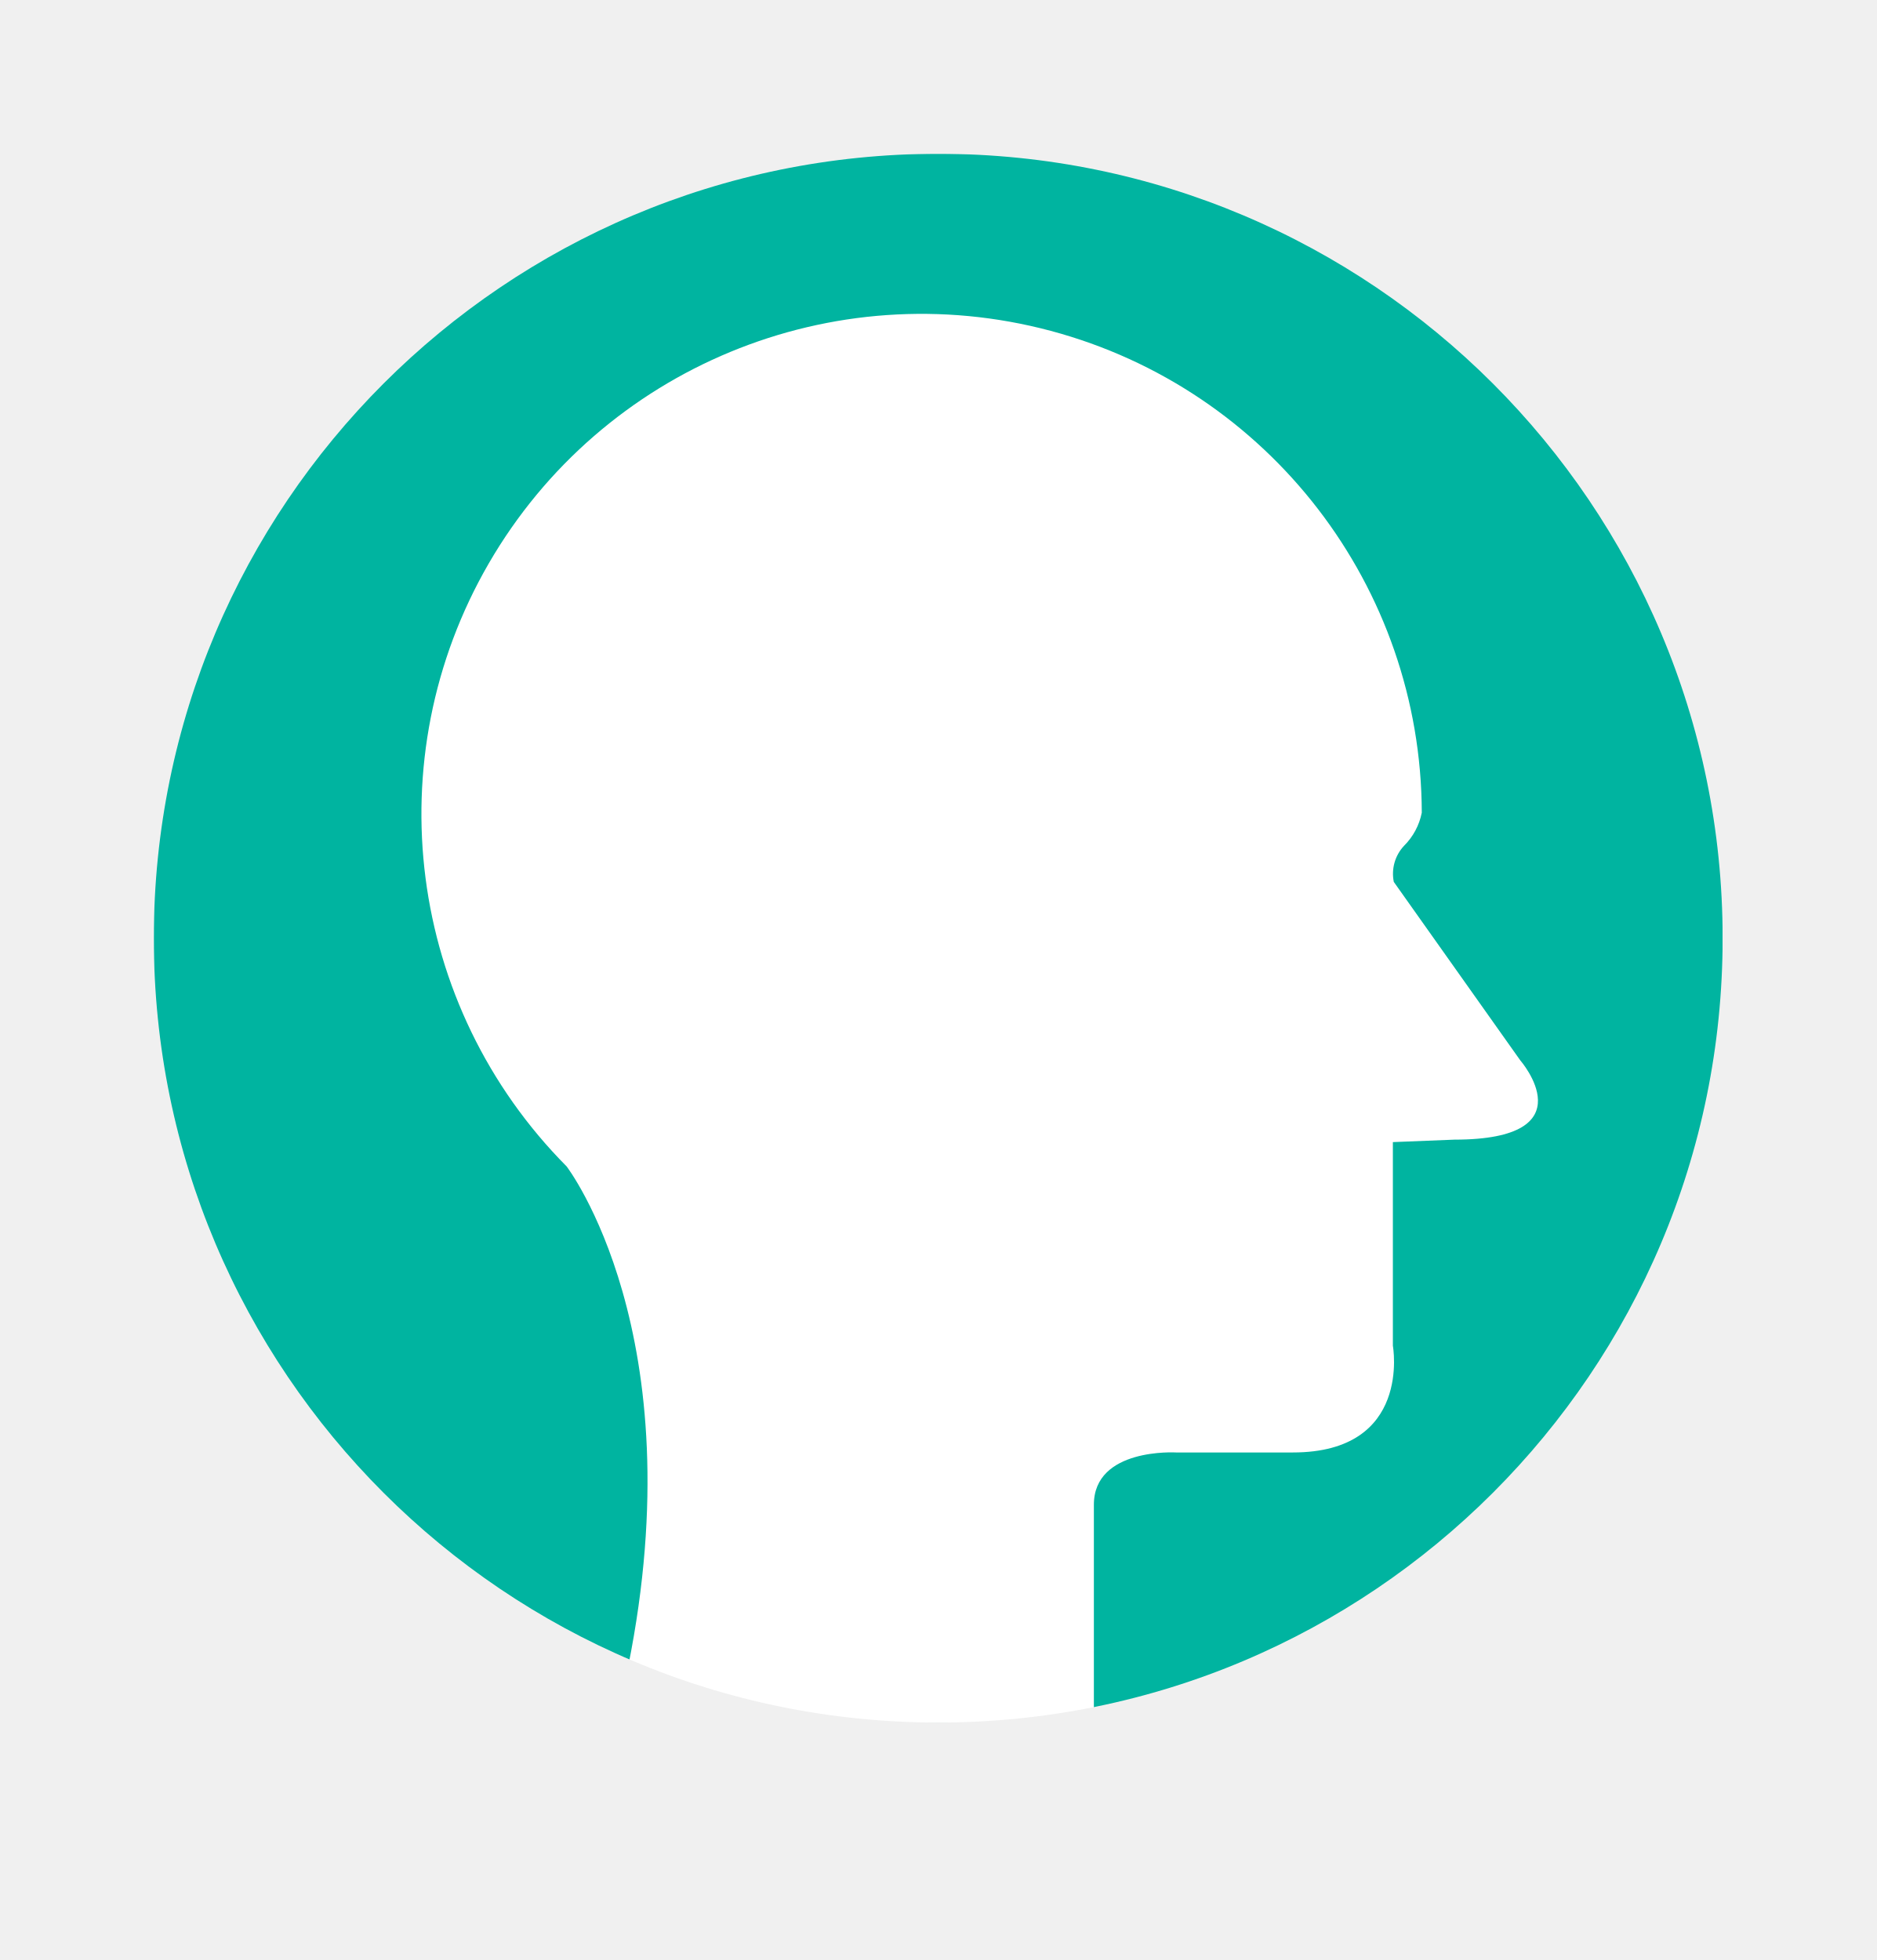
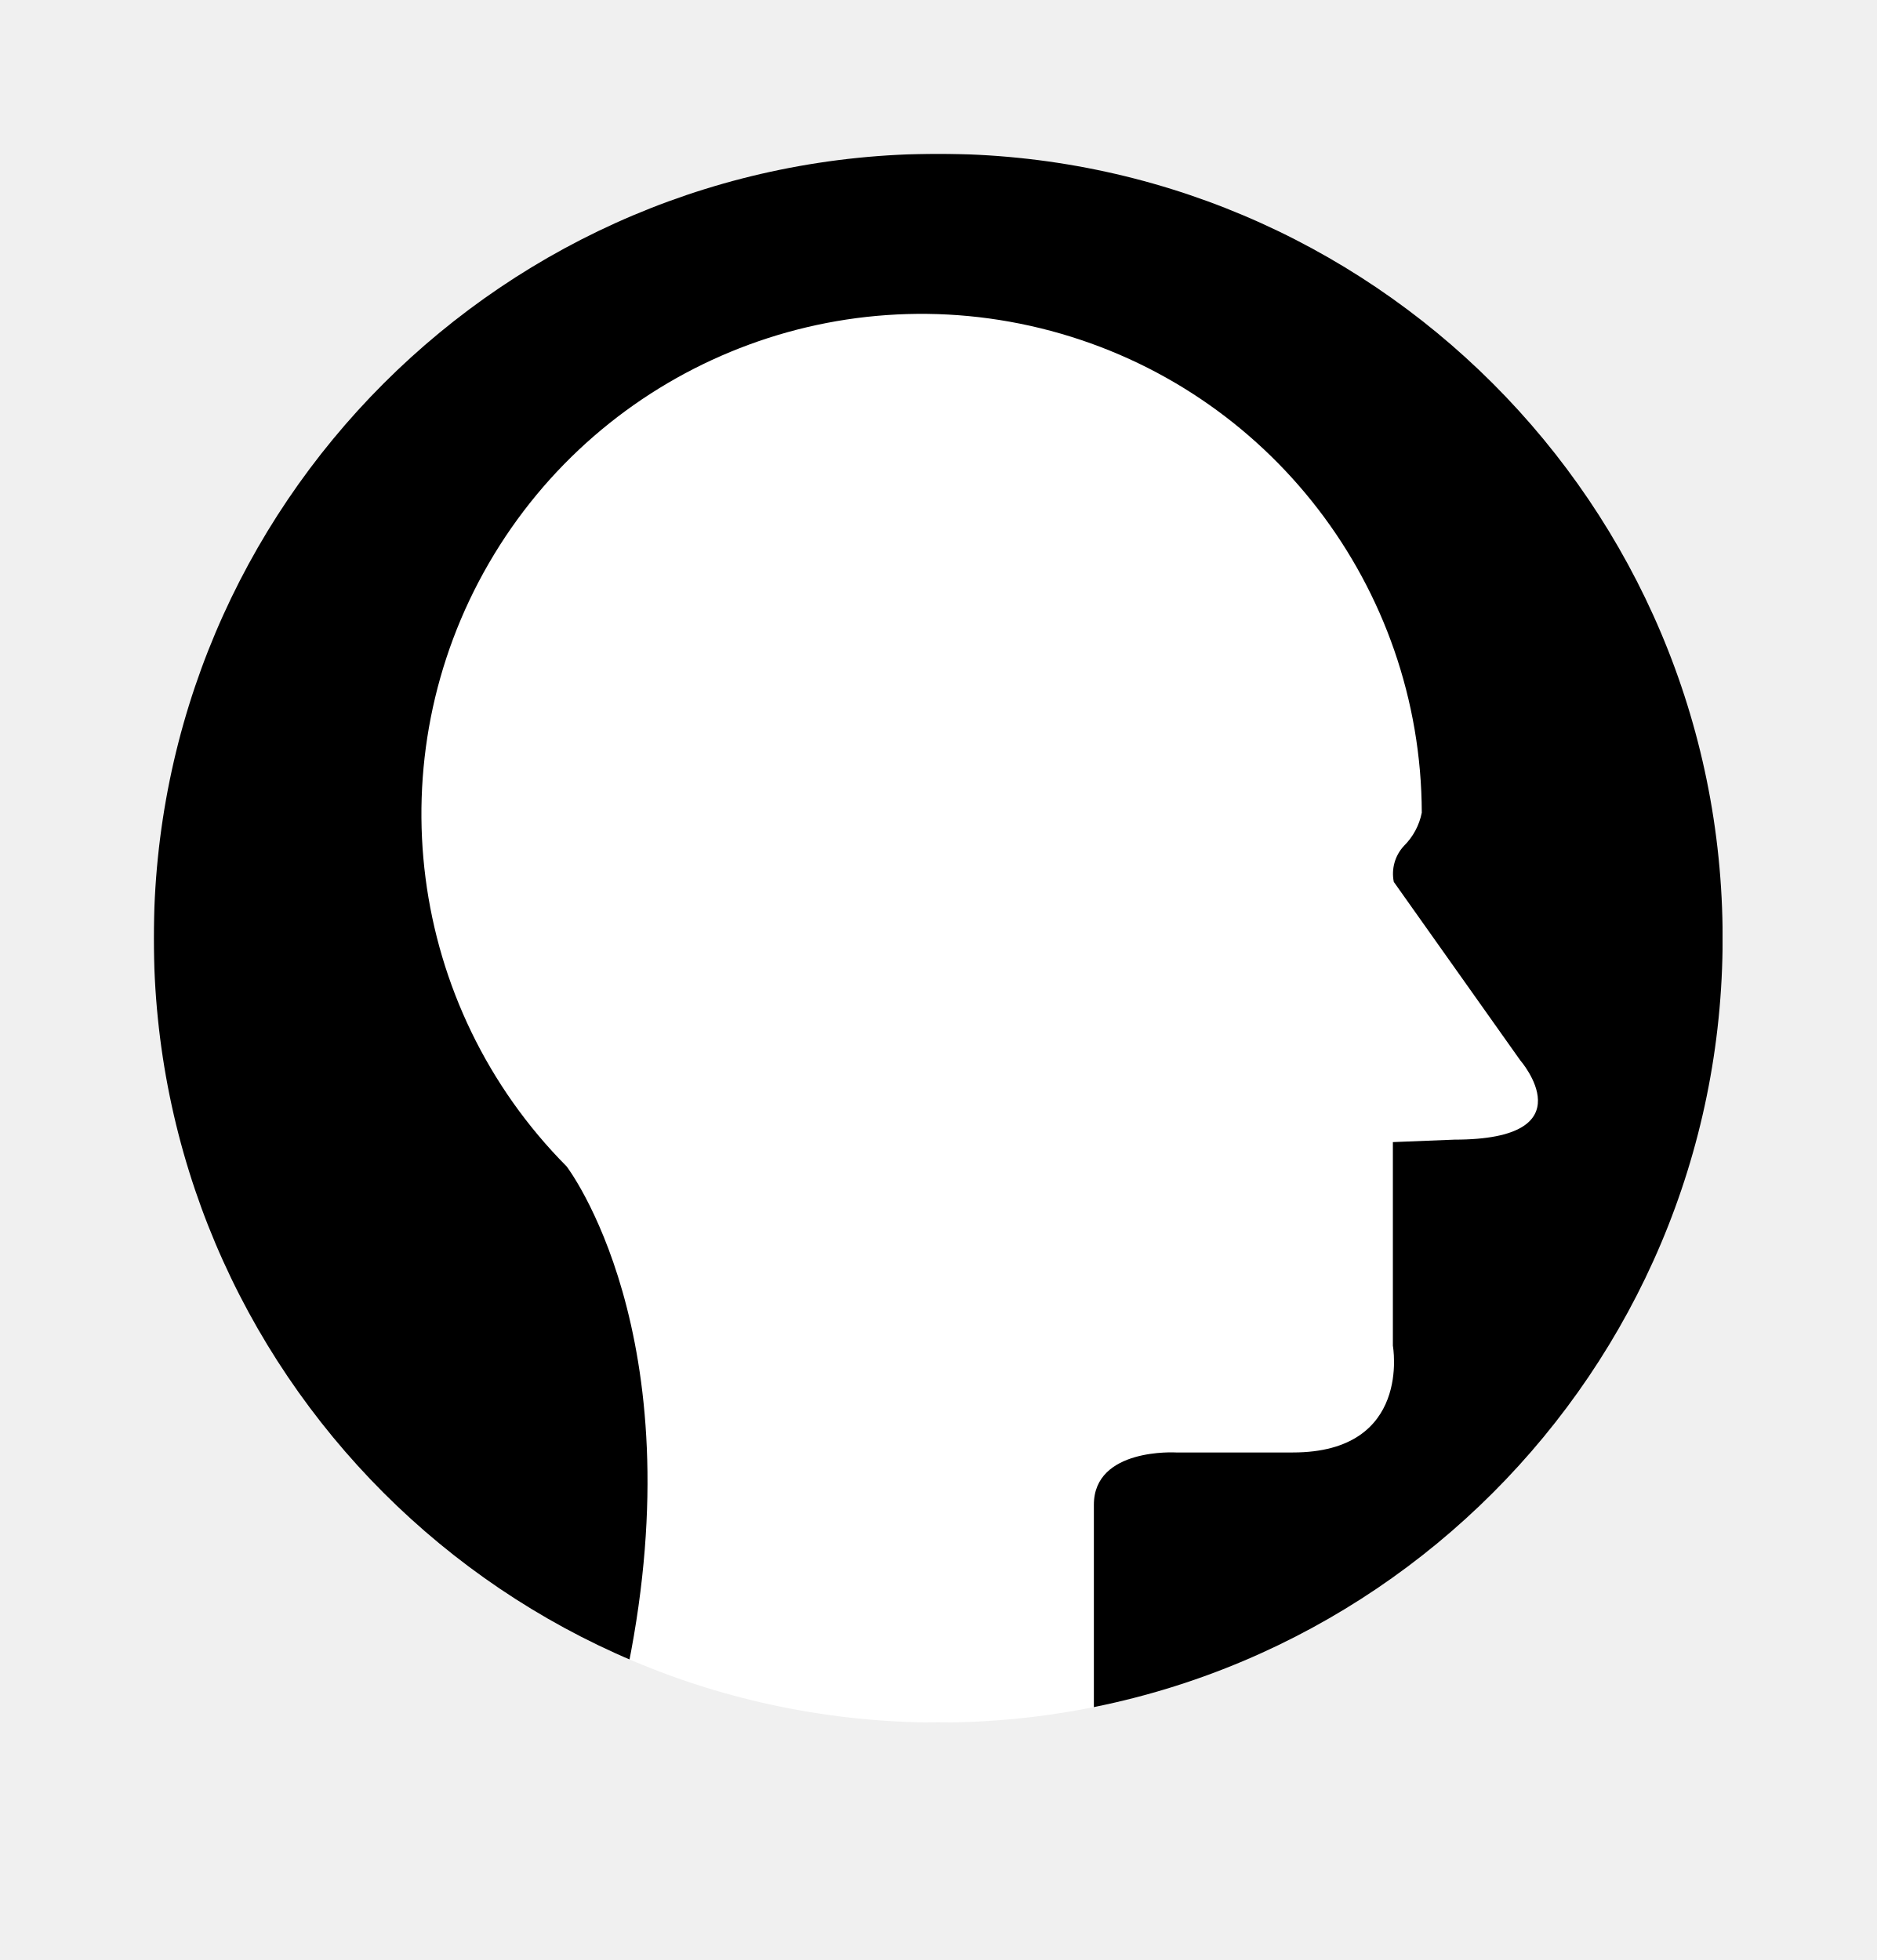
<svg xmlns="http://www.w3.org/2000/svg" id="Layer_1" data-name="Layer 1" viewBox="0 0 61 63.72">
  <defs>
    <style>
            .headCls-1,.headCls-2{
                fill:none;
            }
            .headCls-2{
                clip-rule:evenodd;
            }
            .headCls-3{
                clip-path:url(#clip-path);
            }
            .headCls-4{
                clip-path:url(#clip-path-2);
            }
            .headCls-5{
                isolation:isolate;
            }
            .headCls-6{
                clip-path:url(#clip-path-3);
            }
            .headCls-7{
-                 fill:#00b4a0;
+                 fill:#000;
            }
            .headCls-8{
                clip-path:url(#clip-path-5);
            }
            .headCls-9{
                fill:#fff;
            }
        </style>
    <clipPath id="clip-path" transform="translate(-12.88 -1.42)">
      <circle class="headCls-1" cx="43.38" cy="31.92" r="25.5" />
    </clipPath>
    <clipPath id="clip-path-2" transform="translate(-12.88 -1.42)">
      <rect class="headCls-1" x="-17.12" y="-547.58" width="1024" height="768" />
    </clipPath>
    <clipPath id="clip-path-3" transform="translate(-12.88 -1.42)">
      <rect class="headCls-1" x="17.88" y="6.42" width="51" height="51" />
    </clipPath>
    <clipPath id="clip-path-5" transform="translate(-12.88 -1.42)">
      <path class="headCls-2" d="M33.3,55.6c2.18-10.82-2-16.26-2-16.26A16.26,16.26,0,1,1,59.1,27.84a2.09,2.09,0,0,1-.58,1.08,1.33,1.33,0,0,0-.33,1.17l4.11,5.8s2.25,2.58-2.14,2.58l-2,.08v6.62s0.63,3.47-3.25,3.47h-3.8s-2.67-.16-2.67,1.7v9.78" />
    </clipPath>
  </defs>
  <g class="headCls-3">
    <g class="headCls-4">
      <g class="headCls-5">
        <g class="headCls-6">
          <g class="headCls-6">
            <rect class="headCls-7" width="61" height="61" />
          </g>
          <g class="headCls-8">
            <g class="headCls-6">
              <rect class="headCls-9" x="8.71" y="5.17" width="46.29" height="58.55" />
            </g>
          </g>
        </g>
      </g>
    </g>
  </g>
</svg>
